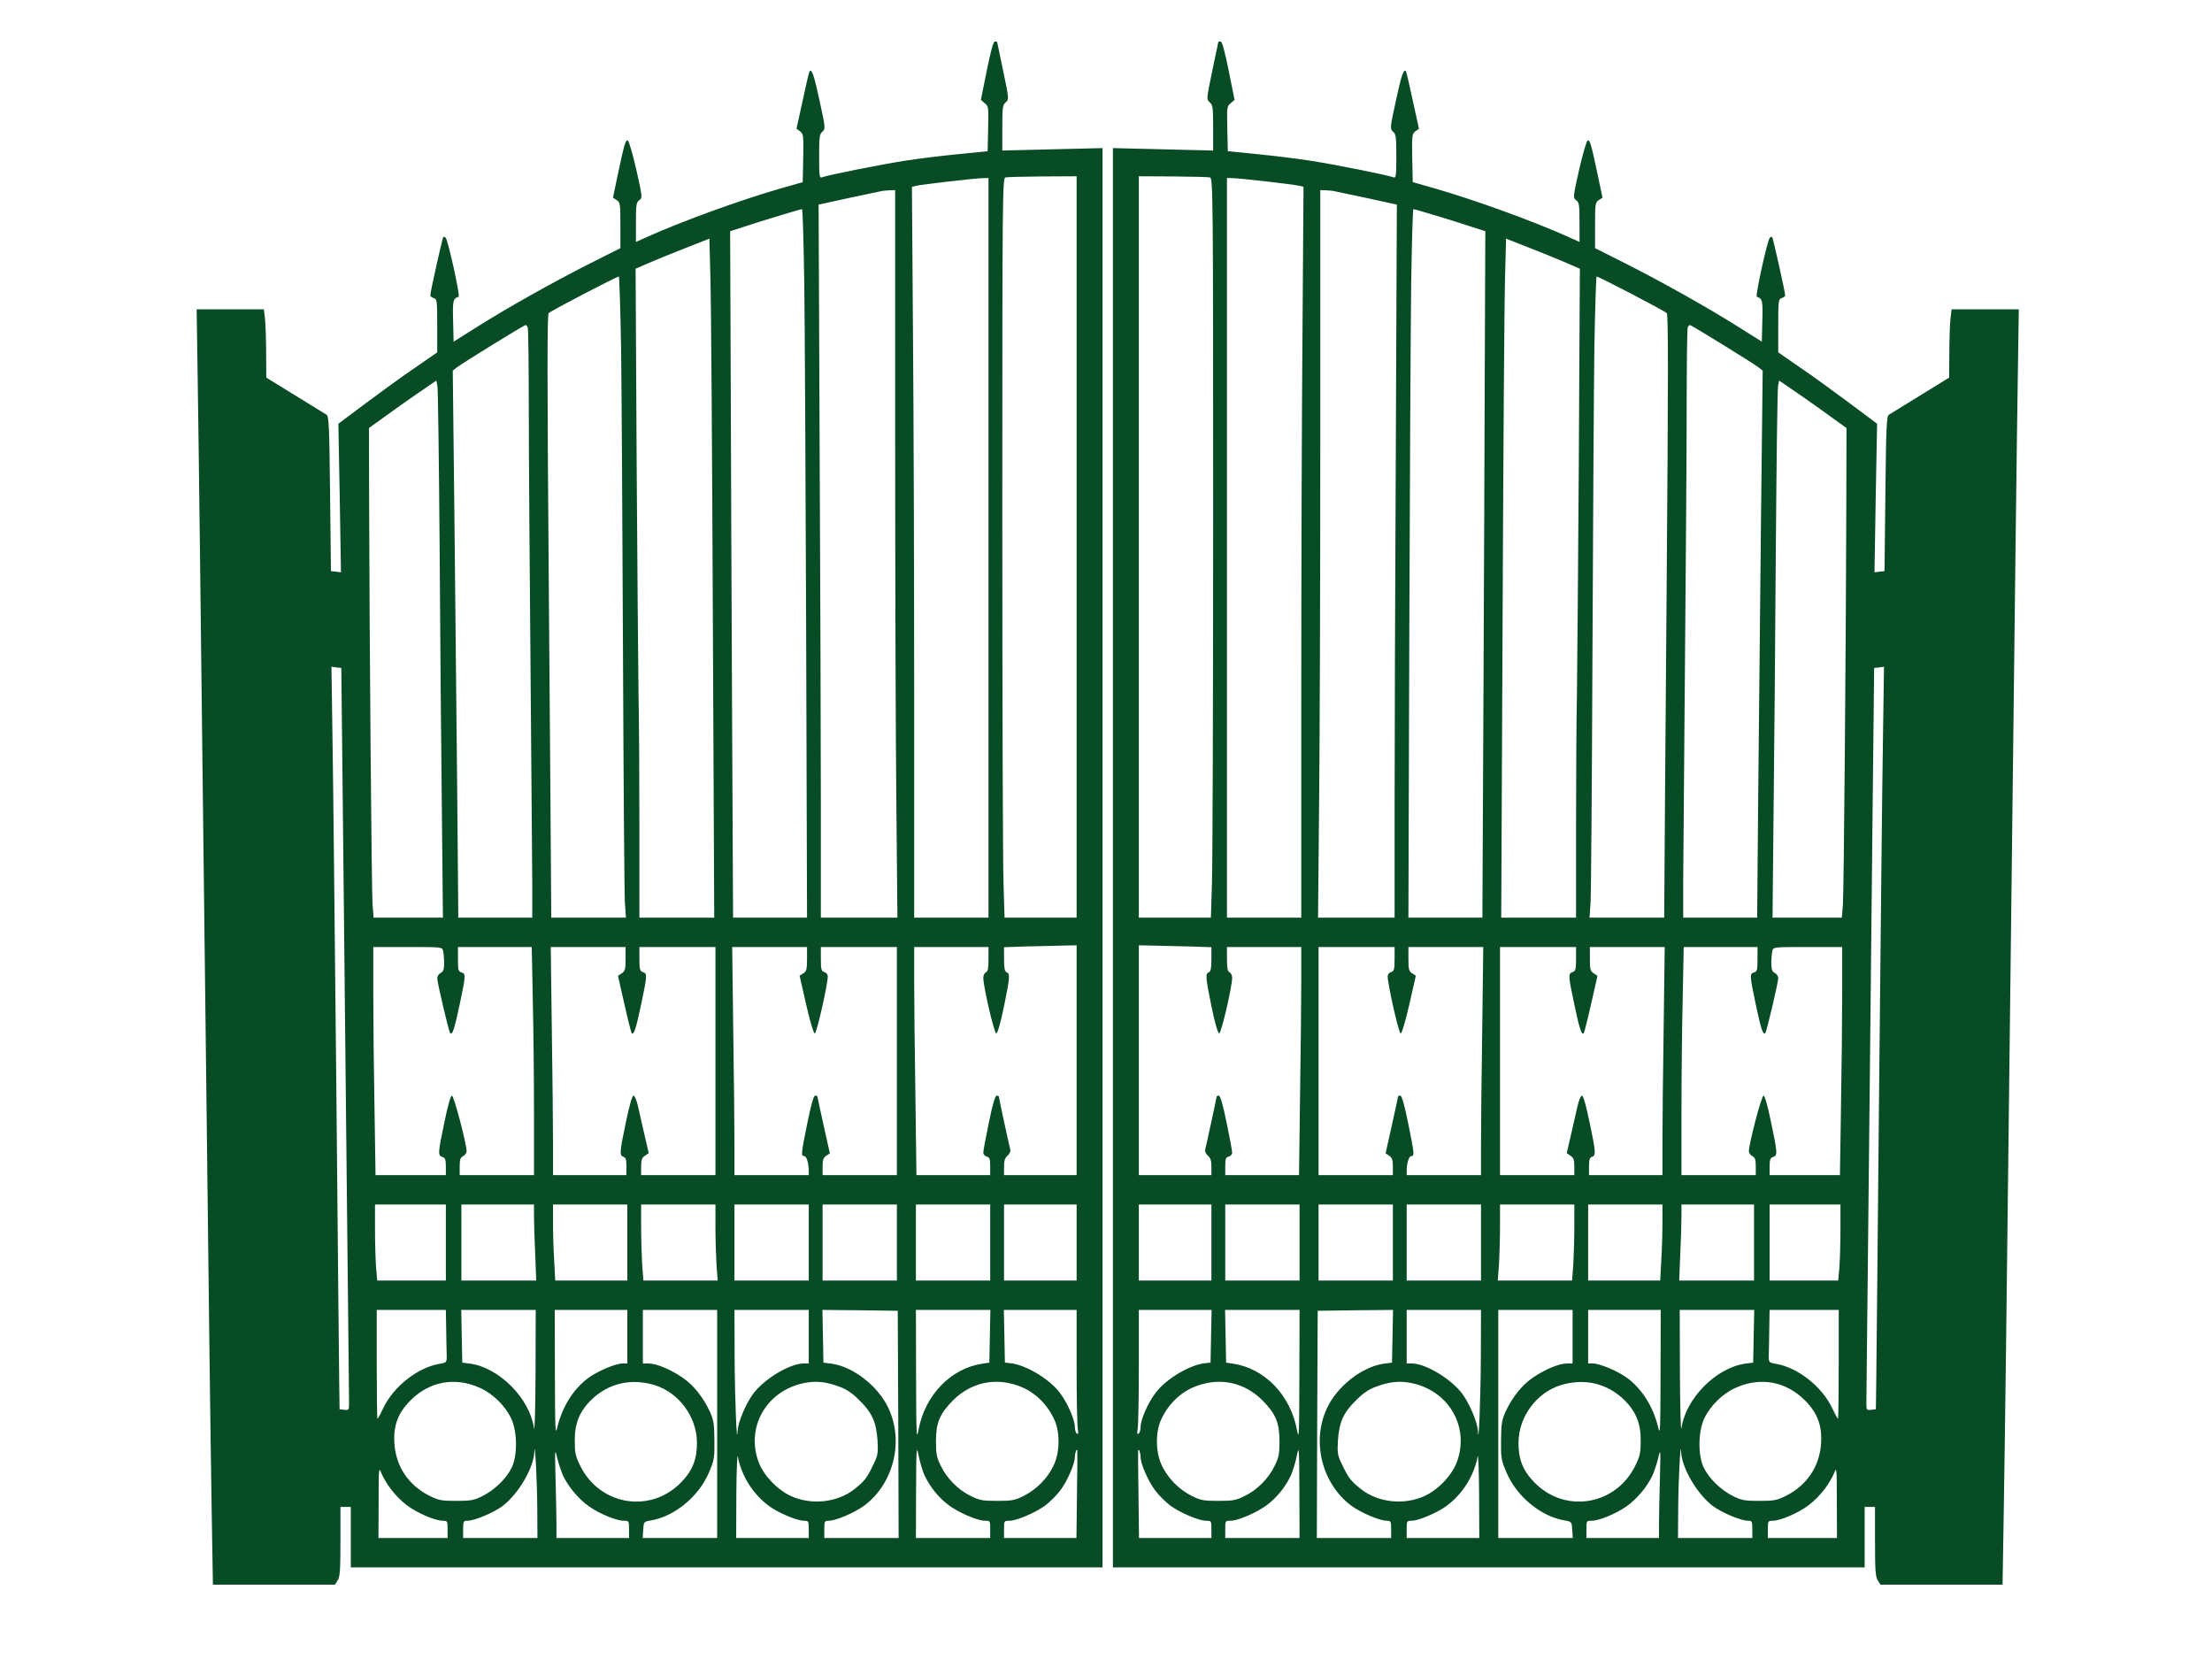
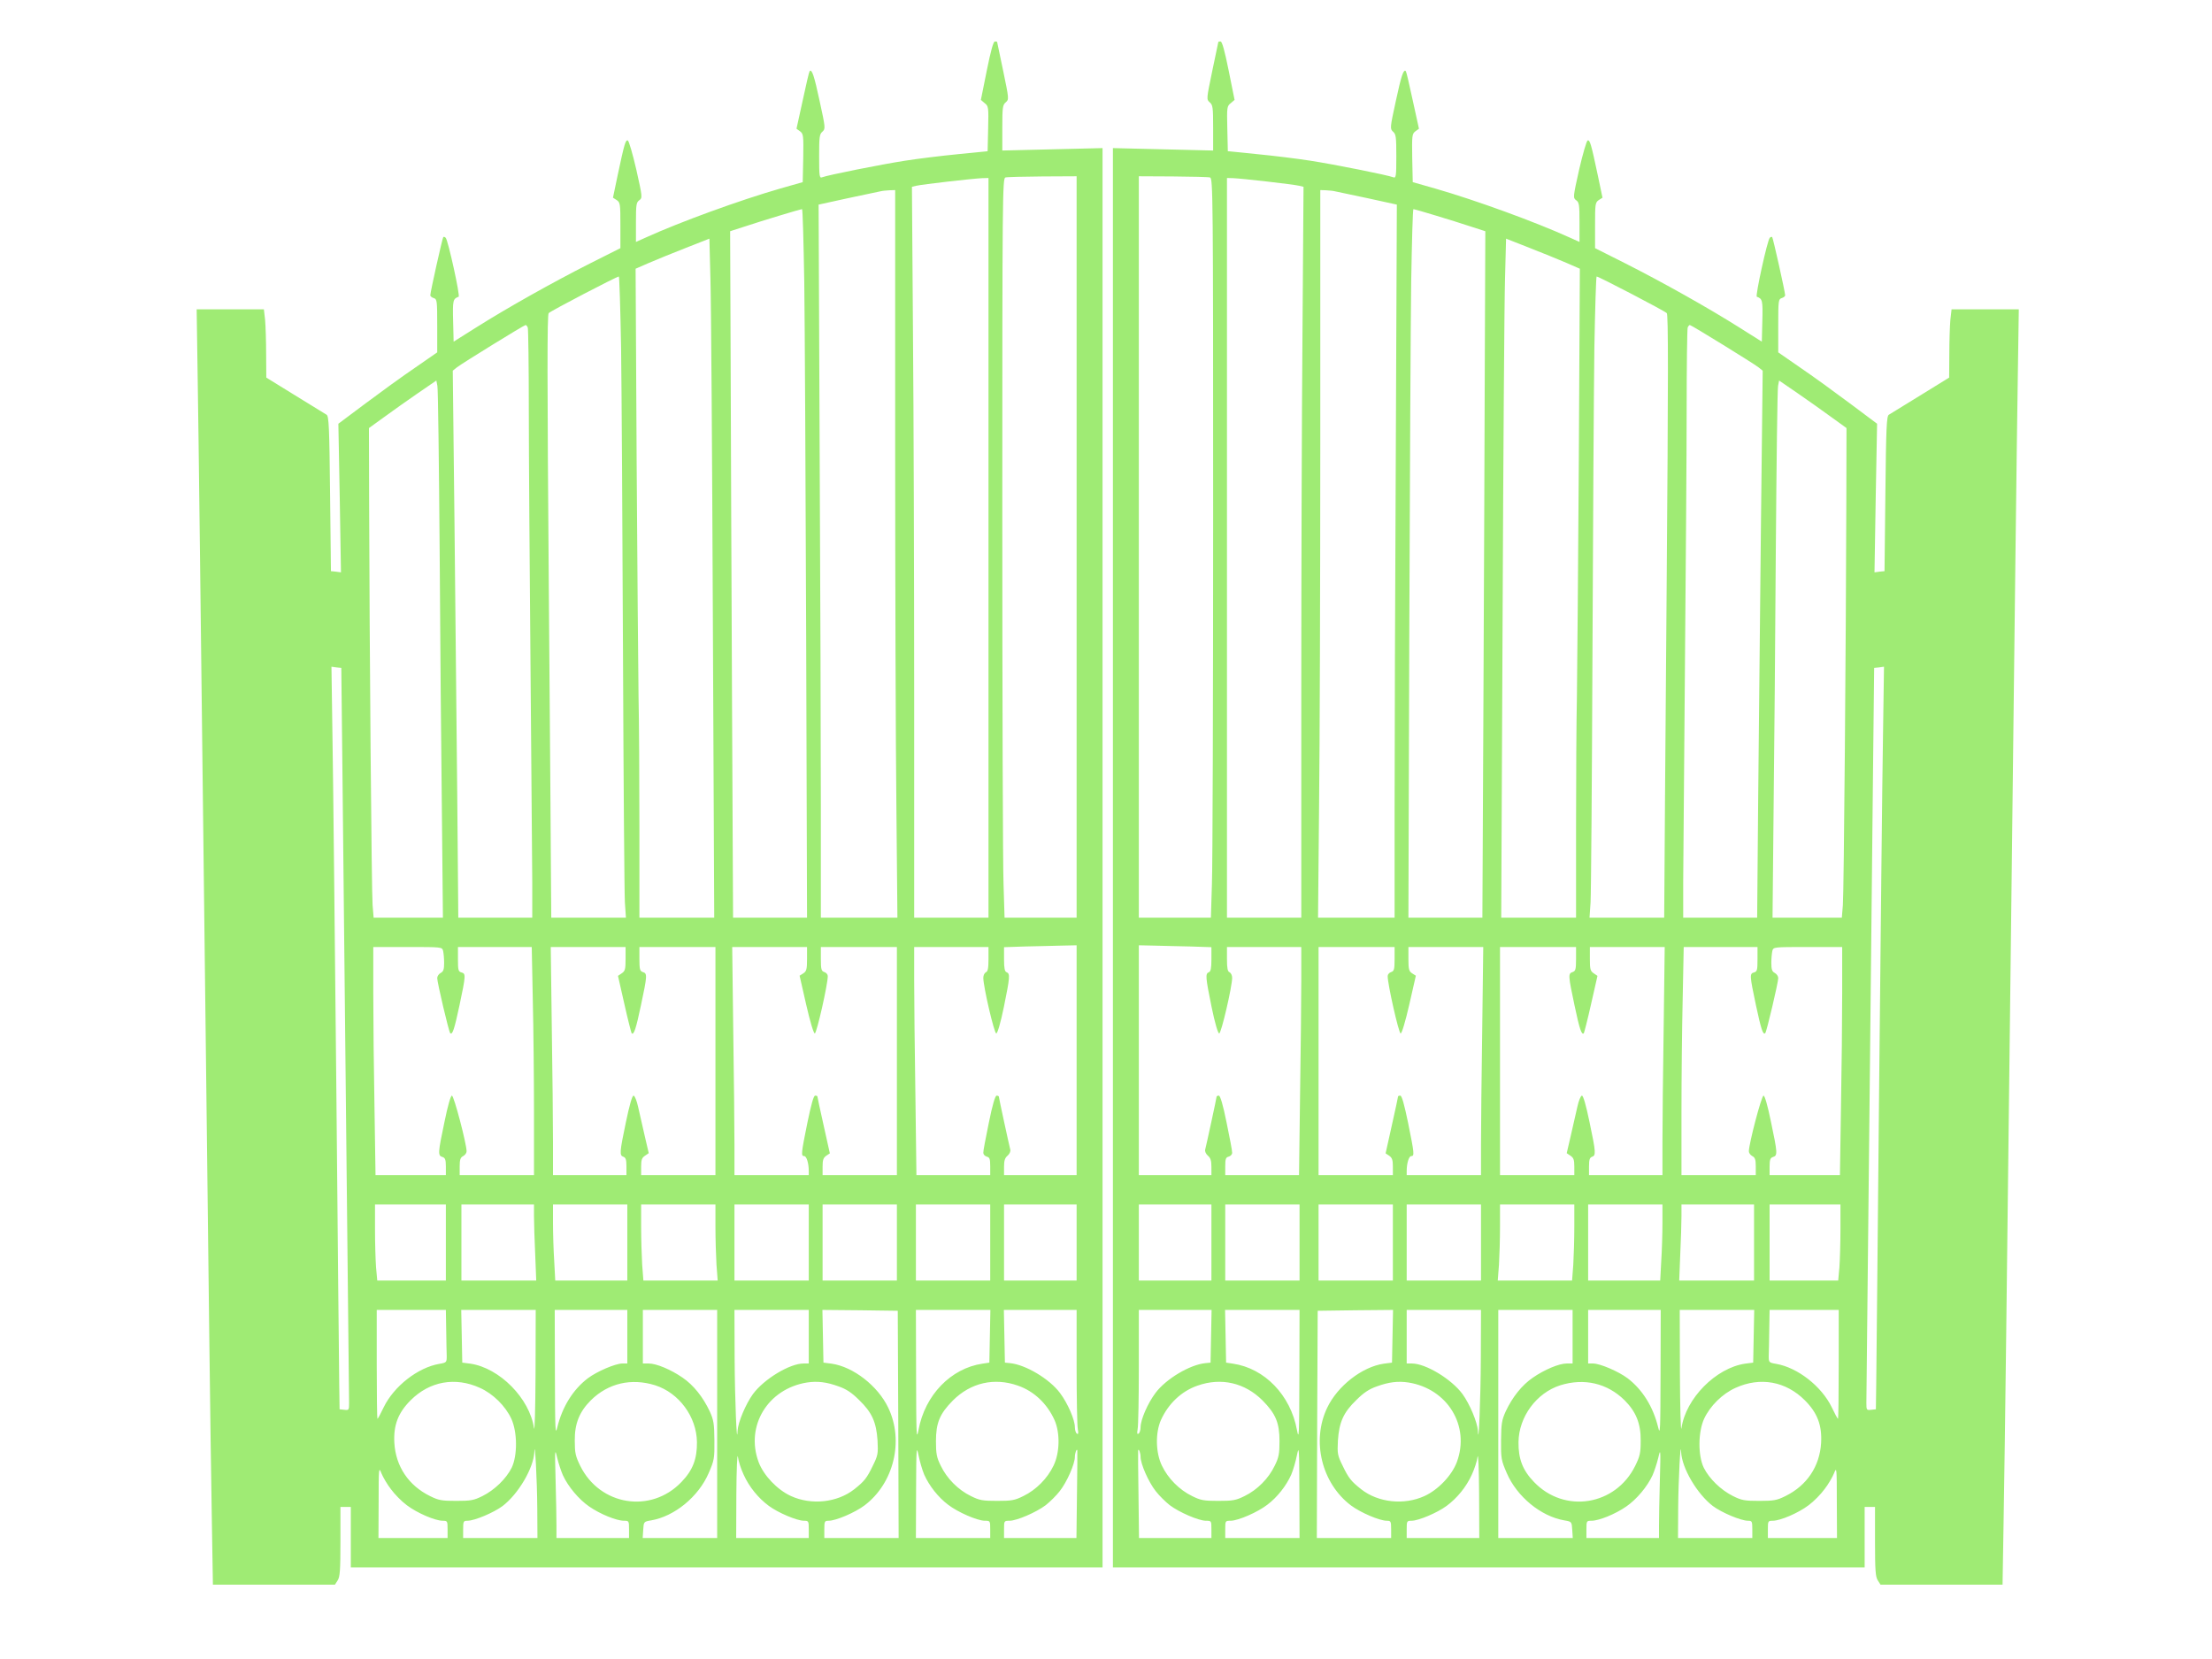
<svg xmlns="http://www.w3.org/2000/svg" version="1.1" id="Calque_1" x="0px" y="0px" viewBox="0 0 1280 960" style="enable-background:new 0 0 1280 960;" xml:space="preserve">
  <style type="text/css">
- 	.st0{fill:#074C24;}
+ 	.st0{fill:#9feb74}
</style>
  <g transform="translate(0,960) scale(0.1,-0.1)">
    <path class="st0" d="M5710,9191l-34-169l22-19c22-17,23-23,20-148l-3-130l-170-17c-93-9-232-26-308-38c-136-21-447-83-480-96   c-15-6-17,6-17,121c0,112,2,129,19,143c18,17,18,21-16,177c-32,149-45,187-58,173c-3-3-21-79-40-169l-36-164l21-15   c19-15,20-24,18-155l-3-139l-130-37c-233-67-579-193-777-283l-58-26v114c0,101,2,115,19,127c19,14,19,17-17,178   c-21,91-43,166-49,168c-13,5-20-18-59-202l-27-129l22-14c20-14,21-23,21-146v-132l-177-89c-219-111-475-255-653-367l-135-85l-3,120   c-3,119-1,128,32,140c10,3-61,327-75,341c-5,5-11,7-14,4c-5-5-75-318-75-337c0-5,9-13,20-16c19-6,20-15,20-160v-154l-127-88   c-71-48-199-141-286-206l-159-119l8-430l7-430l-29,4l-29,3l-5,448c-4,384-7,449-20,457c-8,5-90,55-182,112l-167,103l-1,136   c0,75-3,164-6,198l-7,61h-194h-195l6-407c4-225,20-1544,36-2933c31-2621,36-3069,46-3677l6-363h353h353l16,25c13,20,16,57,16,225   v200h30h30V705V530h2175h2175v4107v4106l-290-7l-290-7v132c0,118,2,132,20,147c19,17,19,18-15,182c-19,90-35,166-35,167   c0,2-6,3-13,3C5748,9360,5733,9305,5710,9191z M6230,6435V4290h-208h-209l-6,197c-4,108-7,1070-7,2139c0,1842,1,1943,18,1947   c9,3,106,5,215,6l197,1V6435z M5720,6430V4290h-215h-215v1273c0,701-3,1652-7,2115l-6,841l25,6c32,8,330,42,381,44l37,1V6430z    M5180,7042c0-802,3-1750,7-2105l6-647h-221h-222v638c0,351-3,1280-7,2064l-6,1424l169,37c93,20,178,38,189,40c11,3,35,5,53,6l32,1   V7042z M4654,7968c3-233,8-1155,11-2050l5-1628h-214h-214l-6,1238c-3,680-7,1574-8,1985l-3,749l90,29c93,31,315,98,326,99   C4645,8390,4650,8200,4654,7968z M4125,6023l8-1733h-217h-216v518c0,284-2,627-5,762c-2,135-7,747-11,1360l-6,1115l78,34   c44,19,140,58,214,87l135,53l6-232C4115,7859,4121,6975,4125,6023z M3594,7588c3-227,8-1023,11-1768s8-1394,11-1442l6-88h-216h-216   l-1,133c0,72-6,857-13,1742c-10,1269-10,1613-1,1623c12,13,392,211,406,212C3584,8000,3590,7814,3594,7588z M3054,7705   c3-8,6-223,6-478c0-254,5-928,10-1497s9-1126,10-1237v-203h-214h-214l-6,698c-4,383-11,1095-16,1582l-10,885l25,20   c28,22,386,243,396,244C3045,7720,3050,7713,3054,7705z M2544,6425c3-500,9-1186,13-1522l6-613h-201h-200l-6,73   c-6,72-18,1532-20,2331l-1,429l90,65c49,36,137,98,195,138l105,72l6-31C2535,7349,2540,6926,2544,6425z M1982,5095   c4-352,14-1299,22-2105c9-806,16-1485,16-1508c0-41-1-43-27-40l-28,3l-2,145c-1,80-9,861-17,1735c-9,875-18,1776-22,2003l-6,414   l28-4l29-3L1982,5095z M6230,3465v-665h-210h-210v48c0,36,5,52,21,65c11,10,18,25,15,35c-6,22-66,299-66,306c0,3-6,6-13,6   c-8,0-24-52-45-157c-18-87-33-165-32-174c0-9,9-19,20-22c17-4,20-14,20-56v-51h-213h-214l-6,467c-4,256-7,553-7,660v193h215h215   v-70c0-54-4-72-15-76c-8-4-15-18-15-32c0-51,63-322,75-322c7,0,25,60,44,153c35,172,37,193,16,201c-11,4-15,22-15,75v70l118,4   c64,1,159,4,210,5l92,2V3465z M2564,4098c3-13,6-44,6-70c0-37-4-50-20-58c-11-6-20-19-20-30c0-25,67-310,75-318c13-13,24,21,54,161   c37,175,37,183,11,190c-18,5-20,14-20,76v71h213h214l6-302c4-166,7-463,7-660v-358h-215h-215v50c0,39,4,52,20,60c11,6,20,18,20,28   c0,42-73,322-85,322c-7,0-24-58-43-152c-38-180-39-195-12-203c16-5,20-15,20-56v-49h-203h-204l-6,392c-4,215-7,512-7,660v268h199   C2557,4120,2558,4120,2564,4098z M3620,4051c0-60-3-70-22-83l-22-15l37-163c20-90,40-166,42-169c13-12,25,25,54,162   c37,174,37,184,11,192c-17,6-20,15-20,76v69h220h220v-660v-660h-215h-215v49c0,39,4,51,22,63l22,15l-23,99c-12,54-29,129-38,167   c-8,37-20,67-27,67c-8,0-24-57-44-153c-37-176-38-194-14-201c13-5,17-17,17-56v-50h-212h-213v193c0,107-3,404-7,660l-6,467h216h217   V4051z M4670,4051c0-59-3-71-21-83l-22-14l38-167c23-100,43-167,50-167c11,0,76,288,75,332c0,9-9,20-20,23c-17,6-20,15-20,76v69   h220h220v-660v-660h-215h-215v49c0,38,4,51,21,63l21,14l-36,162c-20,89-36,164-36,167s-6,5-13,5c-9,0-23-51-45-157   c-36-178-38-193-18-193c13,0,26-41,26-86v-24h-215h-215v178c0,98-3,395-7,660l-6,482h216h217V4051z M2580,2410v-220h-199h-198   l-7,77c-3,42-6,141-6,220v143h205h205V2410z M3090,2562c0-38,3-137,7-220l6-152h-216h-217v220v220h210h210V2562z M3630,2410v-220   h-208h-209l-6,113c-4,61-7,160-7,220v107h215h215V2410z M4140,2502c0-71,3-170,6-220l7-92h-215h-215l-7,92c-3,50-6,149-6,220v128   h215h215V2502z M4680,2410v-220h-215h-215v220v220h215h215V2410z M5190,2410v-220h-215h-215v220v220h215h215V2410z M5730,2410v-220   h-215h-215v220v220h215h215V2410z M6230,2410v-220h-210h-210v220v220h210h210V2410z M2582,1905c1-63,2-132,3-152c0-36-1-38-42-45   c-125-21-264-130-323-252c-17-36-33-66-36-66c-2,0-4,142-4,315v315h200h200L2582,1905z M3099,1653c-1-206-5-346-9-317   c-25,172-199,348-368,373l-47,6l-3,153l-3,152h216h215L3099,1653z M3630,1865v-155h-28c-41,0-148-46-201-86c-85-65-147-164-176-283   c-12-50-13-20-14,312l-1,367h210h210V1865z M4150,1360V700h-216h-215l3,47c3,47,3,48,45,55c136,23,275,137,334,274   c32,74,34,85,33,189c-1,97-4,117-27,168c-39,83-94,152-157,195c-68,47-152,82-196,82h-34v155v155h215h215V1360z M4680,1865v-155   h-30c-80,0-229-90-293-177c-42-58-86-163-89-212c-4-105-16,182-17,422l-1,277h215h215V1865z M5198,1358l2-658h-215h-215v50   c0,47,2,50,25,50c42,0,152,47,208,89c169,128,229,373,137,565c-60,126-202,237-328,255l-47,6l-3,153l-3,152l218-2l218-3L5198,1358z    M5728,1868l-3-153l-40-6c-183-27-333-182-370-384c-12-63-13-31-14,313l-1,382h215h216L5728,1868z M6230,1691c0-181,3-343,7-361   c4-24,3-31-5-26c-7,4-12,21-12,37c0,43-41,138-86,198c-61,82-199,164-289,173l-30,3l-3,153l-3,152h211h210V1691z M2777,1569   c76-34,147-104,182-179c35-77,36-212,2-283c-32-64-99-129-169-164c-50-25-68-28-152-28s-102,3-152,28c-124,61-198,172-206,307   c-6,103,22,175,94,247C2486,1607,2634,1634,2777,1569z M3791,1584c138-44,240-182,242-329c1-97-24-163-90-231   c-176-184-471-137-585,93c-28,57-32,75-32,147c-1,98,27,167,93,233C3519,1596,3653,1627,3791,1584z M4854,1577c43-15,75-36,117-78   c75-72,100-129,107-235c4-76,2-86-27-145c-35-73-50-91-108-137c-98-77-248-93-366-39c-79,36-158,119-187,196   c-78,209,53,425,280,461C4730,1609,4783,1603,4854,1577z M5890,1582c93-32,169-104,212-199c33-74,31-190-6-265   c-35-73-100-139-174-175c-50-25-68-28-152-28s-102,3-152,28c-74,36-139,102-174,175c-24,48-28,70-28,142c0,107,22,159,98,236   C5617,1599,5754,1630,5890,1582z M5348,1067c29-65,81-131,138-174c57-44,168-92,212-93c32,0,32,0,32-50v-50h-215h-215l1,273   c1,247,2,266,14,207C5322,1144,5337,1093,5348,1067z M3109,873l1-173h-215h-215v50c0,47,2,50,25,50c41,0,152,47,203,85   c91,69,180,220,184,313C3095,1277,3108,1036,3109,873z M3257,1064c30-66,93-141,153-182c62-43,157-82,201-82c28,0,29-1,29-50v-50   h-210h-210v73c0,39-2,158-5,262c-5,180-4,187,9,130C3232,1132,3247,1087,3257,1064z M4303,1067c32-71,85-136,146-181   c54-40,163-86,203-86c27,0,28-2,28-50v-50h-210h-210l1,258c1,141,5,237,9,212C4273,1145,4288,1099,4303,1067z M6232,953l-3-253   h-209h-210v50c0,50,0,50,33,50c42,1,152,48,208,90c24,19,61,55,81,81c42,53,88,158,88,199c0,21,10,49,14,38   C6235,1206,6234,1091,6232,953z M2262,983c21-29,62-71,92-93c59-45,164-90,208-90c27,0,28-2,28-50v-50h-200h-200l1,208   c0,200,1,206,16,167C2216,1053,2240,1011,2262,983z" />
  </g>
  <g transform="translate(0,960) scale(0.1,-0.1)">
    <path class="st0" d="M7063,9360c-7,0-13-1-13-3c0-1-16-77-35-167c-34-164-34-165-15-182c18-15,20-29,20-147v-132l-290,7l-290,7   V4637V530h2175h2175v175v175h30h30V680c0-168,3-205,16-225l16-25h353h353l6,363c10,608,15,1056,46,3677c16,1389,32,2708,36,2933   l6,407h-195h-194l-7-61c-3-34-6-123-6-198l-1-136l-167-103c-92-57-174-107-182-112c-13-8-16-73-20-457l-5-448l-29-3l-29-4l7,430   l8,430l-159,119c-87,65-215,158-286,206l-127,88v154c0,145,1,154,20,160c11,3,20,11,20,16c0,19-70,332-75,337c-3,3-9,1-14-4   c-14-14-85-338-75-341c33-12,35-21,32-140l-3-120l-135,85c-178,112-434,256-653,367l-177,89v132c0,123,1,132,21,146l22,14l-27,129   c-39,184-46,207-59,202c-6-2-28-77-49-168c-36-161-36-164-17-178c17-12,19-26,19-127v-114l-58,26c-198,90-544,216-777,283l-130,37   l-3,139c-2,131-1,140,18,155l21,15l-36,164c-19,90-37,166-40,169c-13,14-26-24-58-173c-34-156-34-160-16-177c17-14,19-31,19-143   c0-115-2-127-17-121c-33,13-344,75-480,96c-76,12-215,29-308,38l-170,17l-3,130c-3,125-2,131,20,148l22,19l-34,169   C7087,9305,7072,9360,7063,9360z M6590,8580l197-1c109-1,206-3,215-6c17-4,18-105,18-1947c0-1069-3-2031-7-2139l-6-197h-209h-208   v2145V8580z M7100,8570l37-1c51-2,349-36,381-44l25-6l-6-841c-4-463-7-1414-7-2115V4290h-215h-215v2140V8570z M7640,8500l32-1   c18-1,42-3,53-6c11-2,96-20,189-40l169-37l-6-1424c-4-784-7-1713-7-2064v-638h-222h-221l6,647c4,355,7,1303,7,2105V8500z    M8179,8390c11-1,233-68,326-99l90-29l-3-749c-1-411-5-1305-8-1985l-6-1238h-214h-214l5,1628c3,895,8,1817,11,2050   C8170,8200,8175,8390,8179,8390z M8709,7987l6,232l135-53c74-29,170-68,214-87l78-34l-6-1115c-4-613-9-1225-11-1360   c-3-135-5-478-5-762v-518h-216h-217l8,1733C8699,6975,8705,7859,8709,7987z M9239,8000c14-1,394-199,406-212c9-10,9-354-1-1623   c-7-885-13-1670-13-1742l-1-133h-216h-216l6,88c3,48,8,697,11,1442s8,1541,11,1768C9230,7814,9236,8000,9239,8000z M9779,7719   c10-1,368-222,396-244l25-20l-10-885c-5-487-12-1199-16-1582l-6-698h-214h-214v203c1,111,5,668,10,1237s10,1243,10,1497   c0,255,3,470,6,478C9770,7713,9775,7720,9779,7719z M10289,7367l6,31l105-72c58-40,146-102,195-138l90-65l-1-429   c-2-799-14-2259-20-2331l-6-73h-200h-201l6,613c4,336,10,1022,13,1522C10280,6926,10285,7349,10289,7367z M10845,5735l29,3l28,4   l-6-414c-4-227-13-1128-22-2003c-8-874-16-1655-17-1735l-2-145l-28-3c-26-3-27-1-27,40c0,23,7,702,16,1508c8,806,18,1753,22,2105   L10845,5735z M6590,4130l92-2c51-1,146-4,210-5l118-4v-70c0-53-4-71-15-75c-21-8-19-29,16-201c19-93,37-153,44-153   c12,0,75,271,75,322c0,14-7,28-15,32c-11,4-15,22-15,76v70h215h215v-193c0-107-3-404-7-660l-6-467h-214h-213v51c0,42,3,52,20,56   c11,3,20,13,20,22c1,9-14,87-32,174c-21,105-37,157-45,157c-7,0-13-3-13-6c0-7-60-284-66-306c-3-10,4-25,15-35c16-13,21-29,21-65   v-48h-210h-210v665V4130z M10461,4120h199v-268c0-148-3-445-7-660l-6-392h-204h-203v49c0,41,4,51,20,56c27,8,26,23-12,203   c-19,94-36,152-43,152c-12,0-85-280-85-322c0-10,9-22,20-28c16-8,20-21,20-60v-50h-215h-215v358c0,197,3,494,7,660l6,302h214h213   v-71c0-62-2-71-20-76c-26-7-26-15,11-190c30-140,41-174,54-161c8,8,75,293,75,318c0,11-9,24-20,30c-16,8-20,21-20,58   c0,26,3,57,6,70C10262,4120,10263,4120,10461,4120z M9200,4120h217h216l-6-467c-4-256-7-553-7-660v-193h-213h-212v50   c0,39,4,51,17,56c24,7,23,25-14,201c-20,96-36,153-44,153c-7,0-19-30-27-67c-9-38-26-113-38-167l-23-99l22-15c18-12,22-24,22-63   v-49h-215h-215v660v660h220h220v-69c0-61-3-70-20-76c-26-8-26-18,11-192c29-137,41-174,54-162c2,3,22,79,42,169l37,163l-22,15   c-19,13-22,23-22,83V4120z M8150,4120h217h216l-6-482c-4-265-7-562-7-660v-178h-215h-215v24c0,45,13,86,26,86c20,0,18,15-18,193   c-22,106-36,157-45,157c-7,0-13-2-13-5s-16-78-36-167l-36-162l21-14c17-12,21-25,21-63v-49h-215h-215v660v660h220h220v-69   c0-61-3-70-20-76c-11-3-20-14-20-23c-1-44,64-332,75-332c7,0,27,67,50,167l38,167l-22,14c-18,12-21,24-21,83V4120z M10240,2630h205   h205v-143c0-79-3-178-6-220l-7-77h-198h-199v220V2630z M9730,2630h210h210v-220v-220h-217h-216l6,152c4,83,7,182,7,220V2630z    M9190,2630h215h215v-107c0-60-3-159-7-220l-6-113h-209h-208v220V2630z M8680,2630h215h215v-128c0-71-3-170-6-220l-7-92h-215h-215   l7,92c3,50,6,149,6,220V2630z M8140,2630h215h215v-220v-220h-215h-215v220V2630z M7630,2630h215h215v-220v-220h-215h-215v220V2630z    M7090,2630h215h215v-220v-220h-215h-215v220V2630z M6590,2630h210h210v-220v-220h-210h-210v220V2630z M10240,2020h200h200v-315   c0-173-2-315-4-315c-3,0-19,30-36,66c-59,122-198,231-323,252c-41,7-42,9-42,45c1,20,2,89,3,152L10240,2020z M9720,2020h215h216   l-3-152l-3-153l-47-6c-169-25-343-201-368-373c-4-29-8,111-9,317L9720,2020z M9190,2020h210h210l-1-367c-1-332-2-362-14-312   c-29,119-91,218-176,283c-53,40-160,86-201,86h-28v155V2020z M8670,2020h215h215v-155v-155h-34c-44,0-128-35-196-82   c-63-43-118-112-157-195c-23-51-26-71-27-168c-1-104,1-115,33-189c59-137,198-251,334-274c42-7,42-8,45-55l3-47h-215h-216v660V2020   z M8140,2020h215h215l-1-277c-1-240-13-527-17-422c-3,49-47,154-89,212c-64,87-213,177-293,177h-30v155V2020z M7625,2015l218,3   l218,2l-3-152l-3-153l-47-6c-126-18-268-129-328-255c-92-192-32-437,137-565c56-42,166-89,208-89c23,0,25-3,25-50v-50h-215h-215   l2,658L7625,2015z M7089,2020h216h215l-1-382c-1-344-2-376-14-313c-37,202-187,357-370,384l-40,6l-3,153L7089,2020z M6590,2020h210   h211l-3-152l-3-153l-30-3c-90-9-228-91-289-173c-45-60-86-155-86-198c0-16-5-33-12-37c-8-5-9,2-5,26c4,18,7,180,7,361V2020z    M10444,1497c72-72,100-144,94-247c-8-135-82-246-206-307c-50-25-68-28-152-28s-102,3-152,28c-70,35-137,100-169,164   c-34,71-33,206,2,283c35,75,106,145,182,179C10186,1634,10334,1607,10444,1497z M9401,1497c66-66,94-135,93-233c0-72-4-90-32-147   c-114-230-409-277-585-93c-66,68-91,134-90,231c2,147,104,285,242,329C9167,1627,9301,1596,9401,1497z M8150,1600   c227-36,358-252,280-461c-29-77-108-160-187-196c-118-54-268-38-366,39c-58,46-73,64-108,137c-29,59-31,69-27,145   c7,106,32,163,107,235c42,42,74,63,117,78C8037,1603,8090,1609,8150,1600z M7306,1496c76-77,98-129,98-236c0-72-4-94-28-142   c-35-73-100-139-174-175c-50-25-68-28-152-28s-102,3-152,28c-74,36-139,102-174,175c-37,75-39,191-6,265c43,95,119,167,212,199   C7066,1630,7203,1599,7306,1496z M7505,1180c12,59,13,40,14-207l1-273h-215h-215v50c0,50,0,50,32,50c44,1,155,49,212,93   c57,43,109,109,138,174C7483,1093,7498,1144,7505,1180z M9728,1198c4-93,93-244,184-313c51-38,162-85,203-85c23,0,25-3,25-50v-50   h-215h-215l1,173C9712,1036,9725,1277,9728,1198z M9596,1165c13,57,14,50,9-130c-3-104-5-223-5-262v-73h-210h-210v50   c0,49,1,50,29,50c44,0,139,39,201,82c60,41,123,116,153,182C9573,1087,9588,1132,9596,1165z M8550,1170c4,25,8-71,9-212l1-258h-210   h-210v50c0,48,1,50,28,50c40,0,149,46,203,86c61,45,114,110,146,181C8532,1099,8547,1145,8550,1170z M6586,1208c4,11,14-17,14-38   c0-41,46-146,88-199c20-26,57-62,81-81c56-42,166-89,208-90c33,0,33,0,33-50v-50h-210h-209l-3,253C6586,1091,6585,1206,6586,1208z    M10613,1075c15,39,16,33,16-167l1-208h-200h-200v50c0,48,1,50,28,50c44,0,149,45,208,90c30,22,71,64,92,93   C10580,1011,10604,1053,10613,1075z" />
  </g>
</svg>
